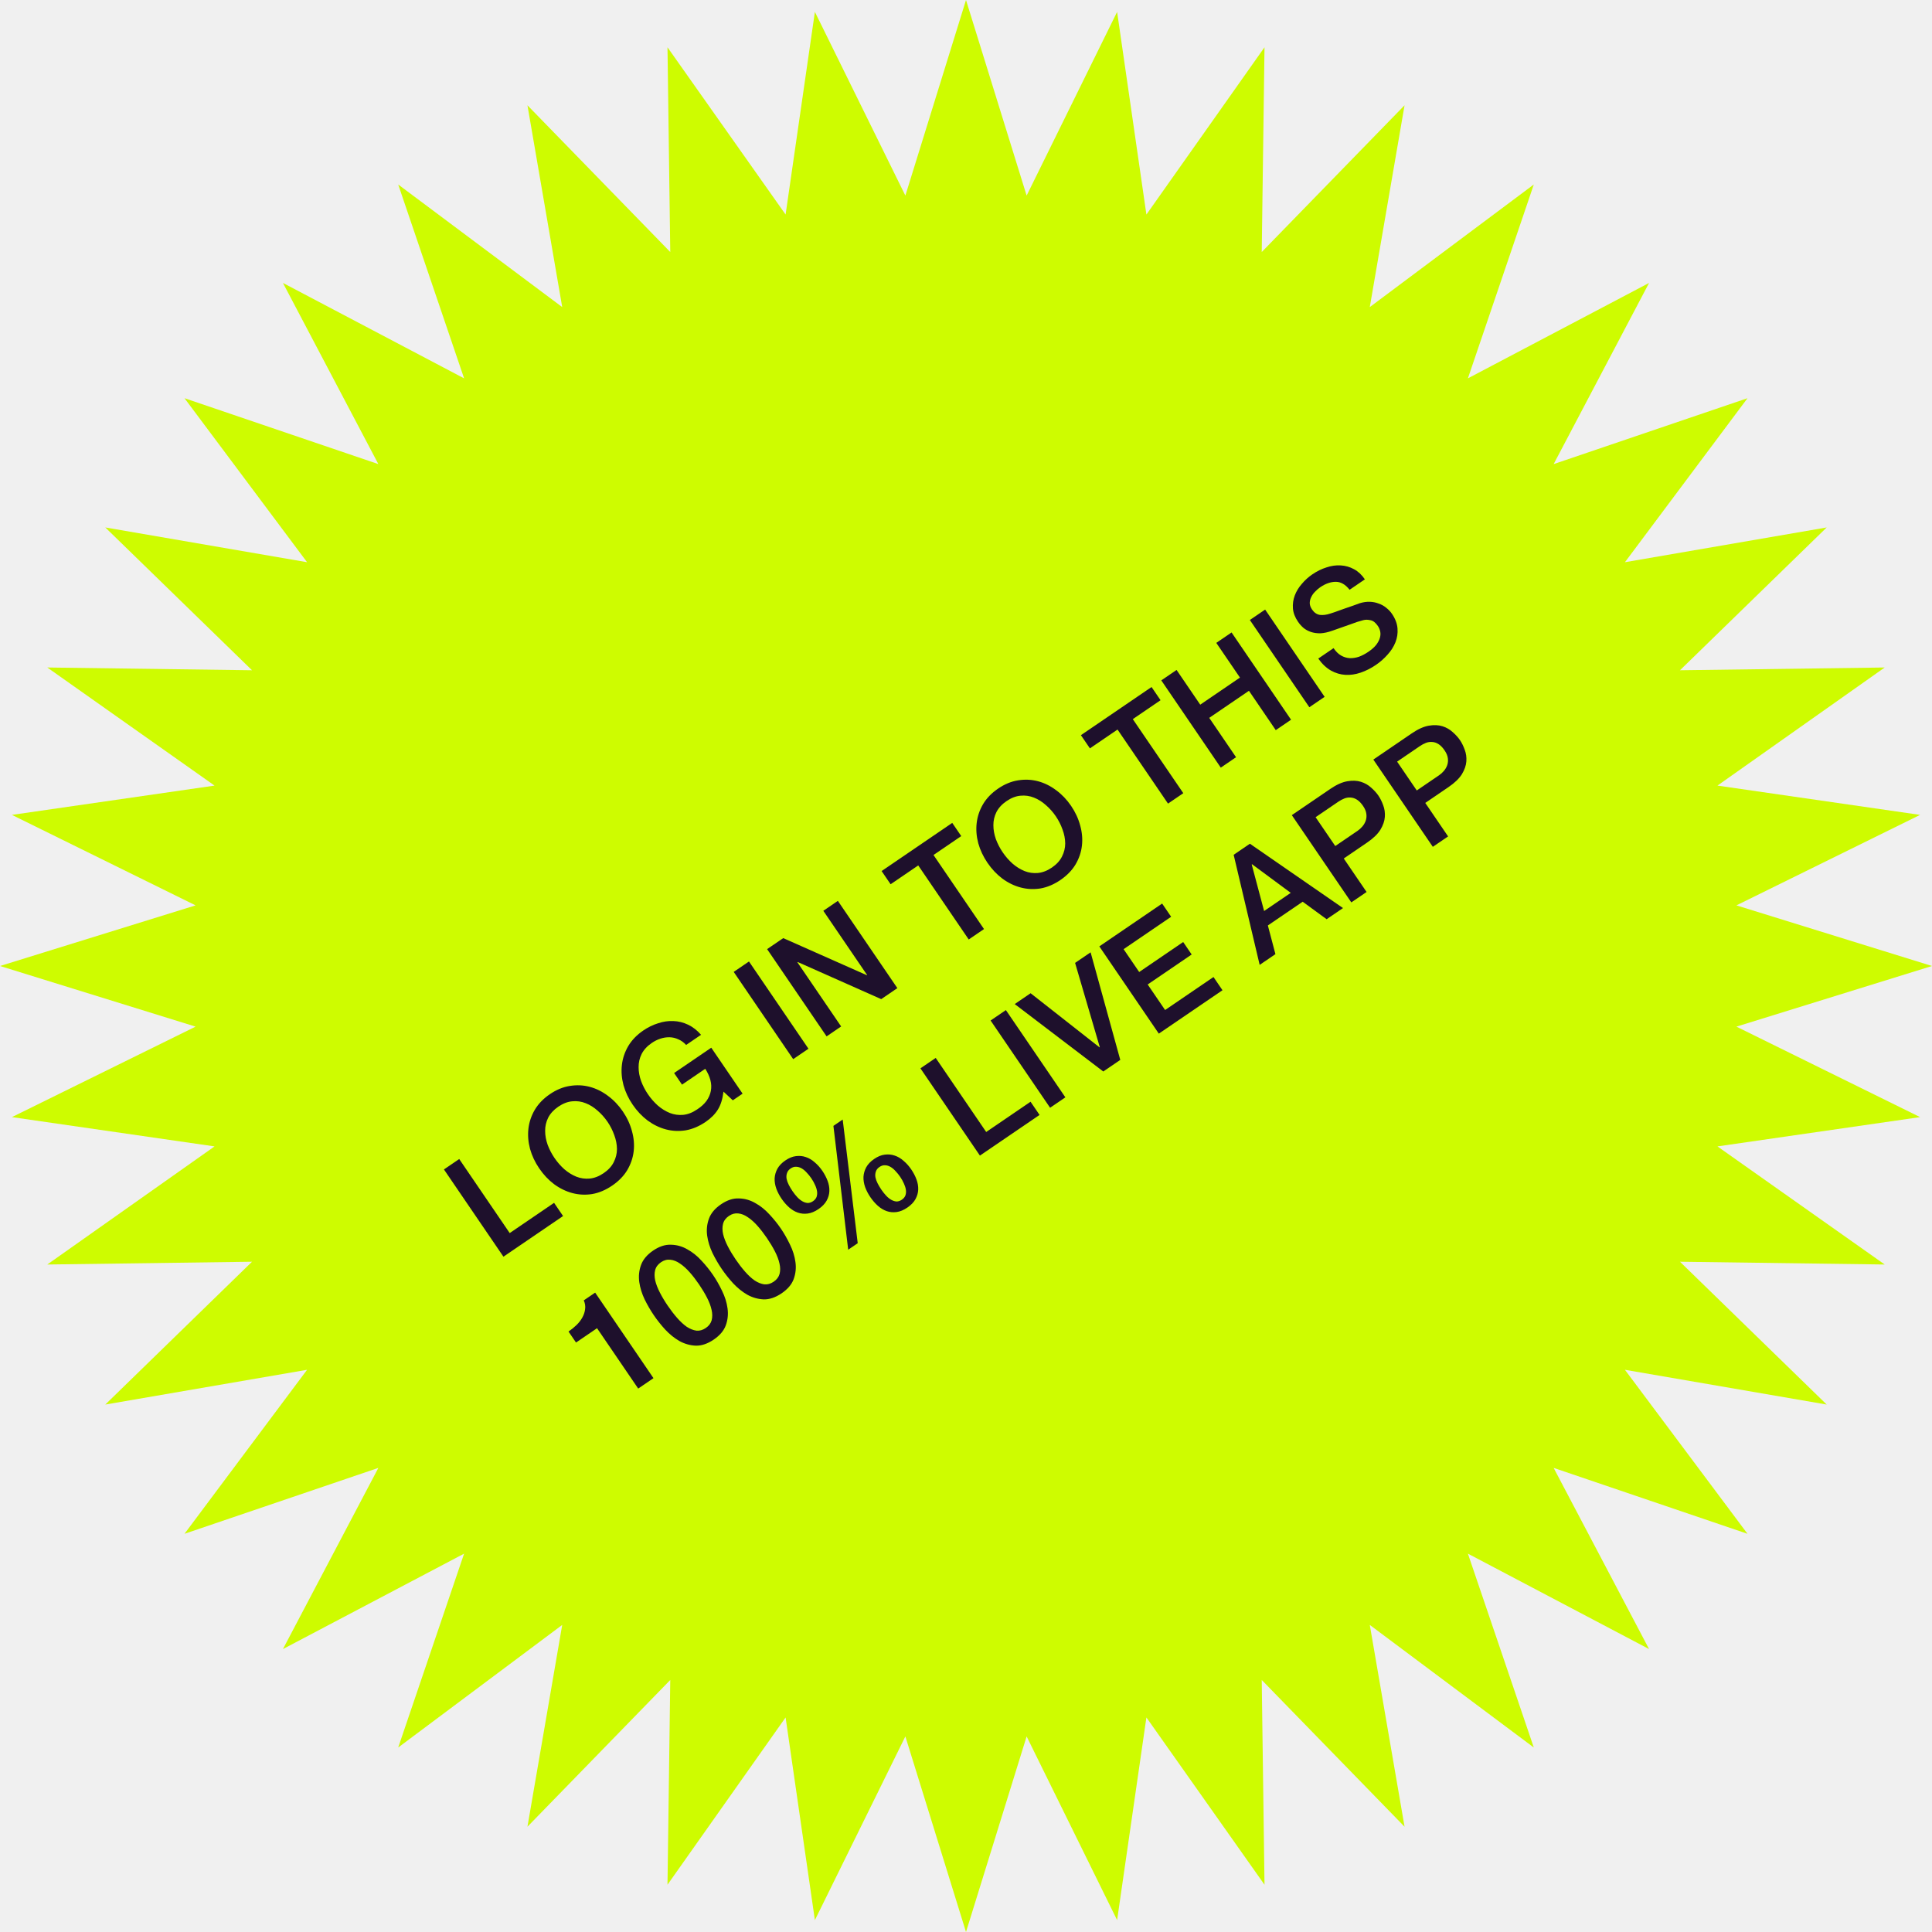
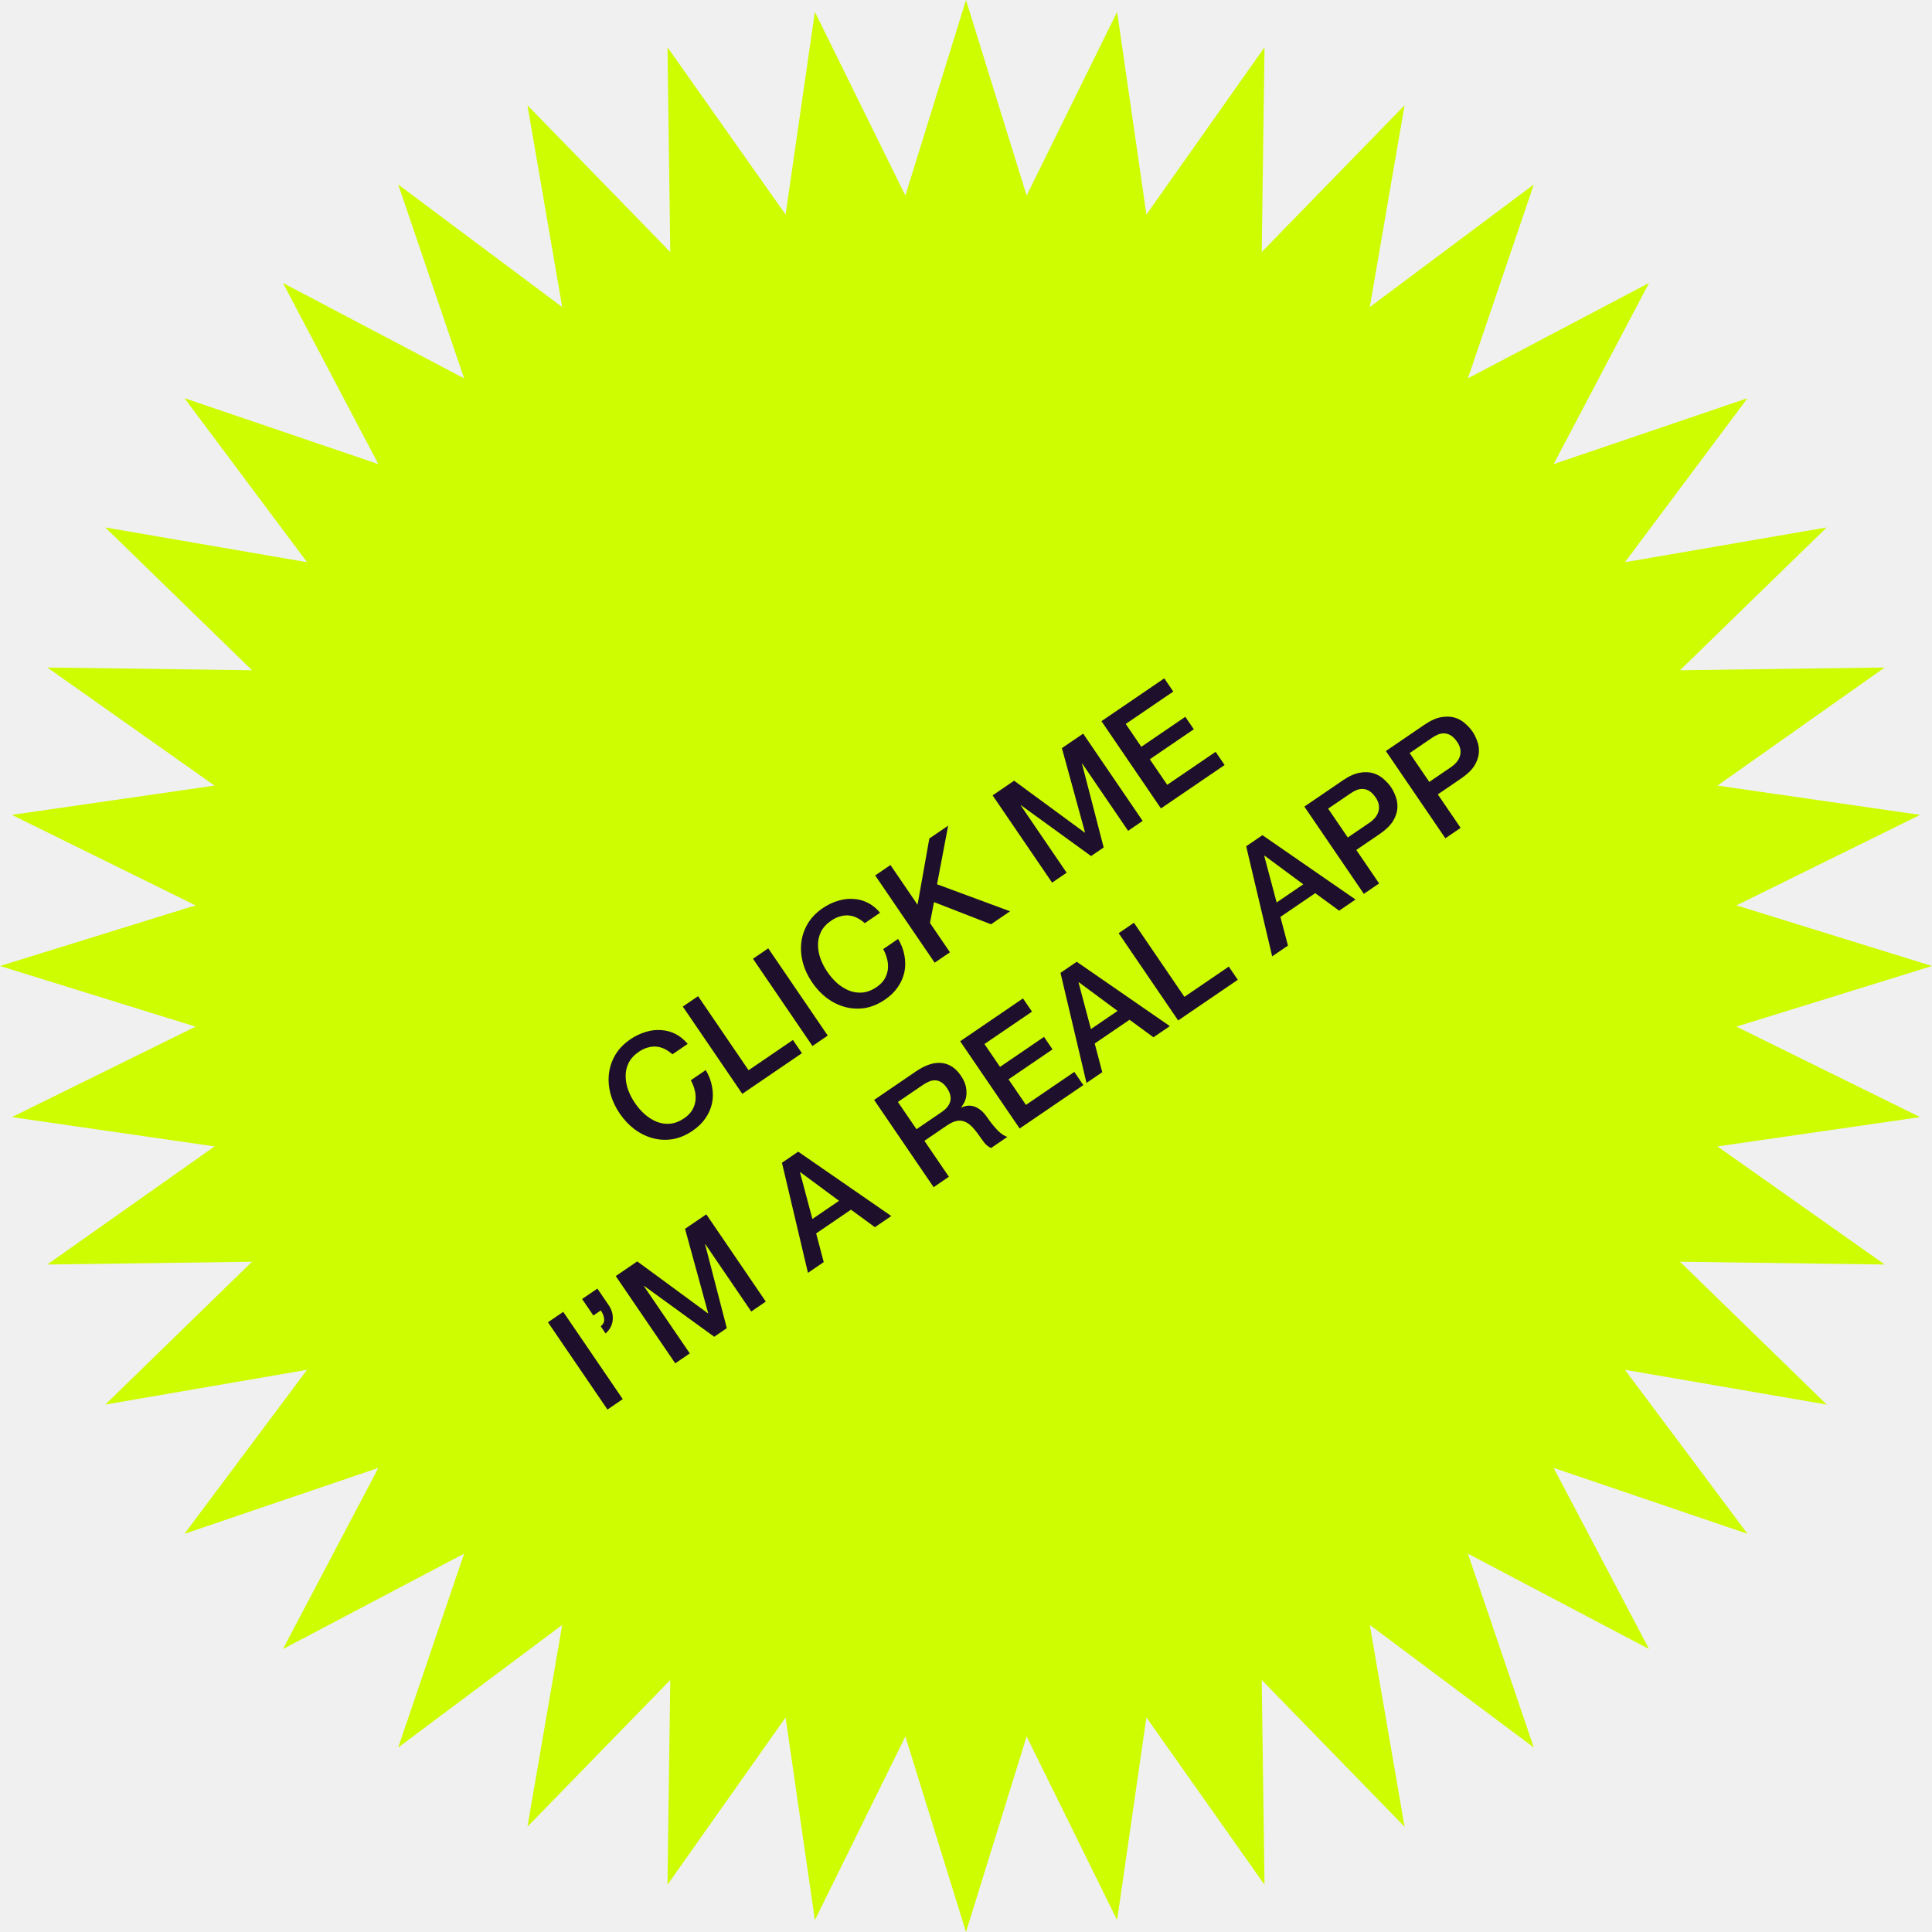
<svg xmlns="http://www.w3.org/2000/svg" width="209" height="209" viewBox="0 0 209 209" fill="none">
  <g clip-path="url(#clip0_52712_38116)">
    <path d="M104.5 0L111.059 21.158L120.847 1.287L124.016 23.21L136.792 5.115L136.492 27.264L151.942 11.39L148.181 33.219L165.924 19.958L158.794 40.93L178.393 30.607L168.07 50.206L189.042 43.076L175.781 60.819L197.61 57.058L181.736 72.508L203.885 72.208L185.79 84.984L207.713 88.153L187.842 97.941L209 104.5L187.842 111.059L207.713 120.847L185.79 124.016L203.885 136.792L181.736 136.492L197.61 151.942L175.781 148.181L189.042 165.924L168.07 158.794L178.393 178.393L158.794 168.07L165.924 189.042L148.181 175.781L151.942 197.61L136.492 181.736L136.792 203.885L124.016 185.79L120.847 207.713L111.059 187.842L104.5 209L97.941 187.842L88.153 207.713L84.984 185.79L72.208 203.885L72.508 181.736L57.058 197.61L60.819 175.781L43.076 189.042L50.206 168.07L30.607 178.393L40.93 158.794L19.958 165.924L33.219 148.181L11.39 151.942L27.264 136.492L5.115 136.792L23.21 124.016L1.287 120.847L21.158 111.059L0 104.5L21.158 97.941L1.287 88.153L23.21 84.984L5.115 72.208L27.264 72.508L11.39 57.058L33.219 60.819L19.958 43.076L40.93 50.206L30.607 30.607L50.206 40.93L43.076 19.958L60.819 33.219L57.058 11.39L72.508 27.264L72.208 5.115L84.984 23.21L88.153 1.287L97.941 21.158L104.5 0Z" fill="#CEFC00" />
-     <path d="M48.025 126.508L49.678 125.381L55.14 133.392L59.939 130.121L60.912 131.549L54.461 135.947L48.025 126.508ZM60.401 119.716C59.899 120.059 59.532 120.457 59.3 120.912C59.077 121.362 58.968 121.836 58.973 122.336C58.972 122.827 59.062 123.328 59.242 123.838C59.43 124.342 59.678 124.818 59.984 125.268C60.291 125.717 60.644 126.122 61.044 126.482C61.453 126.835 61.889 127.106 62.353 127.293C62.81 127.472 63.289 127.54 63.788 127.496C64.297 127.446 64.802 127.25 65.305 126.908C65.807 126.565 66.17 126.17 66.393 125.72C66.625 125.265 66.741 124.792 66.742 124.301C66.737 123.801 66.64 123.299 66.451 122.795C66.271 122.285 66.028 121.806 65.722 121.356C65.415 120.907 65.058 120.505 64.649 120.151C64.248 119.792 63.82 119.522 63.362 119.344C62.899 119.156 62.413 119.087 61.904 119.137C61.405 119.181 60.904 119.374 60.401 119.716ZM59.482 118.368C60.187 117.887 60.907 117.59 61.643 117.475C62.387 117.355 63.107 117.388 63.801 117.573C64.495 117.758 65.148 118.081 65.759 118.542C66.379 118.997 66.918 119.56 67.374 120.23C67.837 120.908 68.167 121.619 68.364 122.363C68.57 123.1 68.632 123.826 68.551 124.54C68.469 125.254 68.237 125.935 67.853 126.584C67.472 127.218 66.929 127.776 66.224 128.256C65.519 128.737 64.797 129.042 64.059 129.171C63.323 129.285 62.608 129.249 61.914 129.064C61.22 128.879 60.563 128.559 59.943 128.104C59.331 127.643 58.794 127.073 58.332 126.394C57.875 125.725 57.544 125.021 57.338 124.283C57.141 123.54 57.083 122.811 57.164 122.097C57.246 121.384 57.474 120.705 57.849 120.062C58.233 119.413 58.777 118.848 59.482 118.368ZM80.332 118.309L79.274 119.03L78.266 118.09C78.168 118.893 77.965 119.542 77.656 120.036C77.348 120.53 76.907 120.973 76.334 121.363C75.629 121.844 74.907 122.149 74.169 122.278C73.433 122.392 72.719 122.357 72.024 122.172C71.33 121.986 70.673 121.666 70.053 121.211C69.442 120.75 68.905 120.18 68.442 119.502C67.985 118.832 67.654 118.128 67.448 117.391C67.251 116.647 67.193 115.918 67.275 115.205C67.356 114.491 67.584 113.812 67.959 113.169C68.343 112.52 68.887 111.956 69.592 111.475C70.103 111.126 70.636 110.866 71.191 110.695C71.748 110.509 72.3 110.429 72.848 110.456C73.39 110.474 73.918 110.605 74.432 110.848C74.946 111.091 75.415 111.456 75.837 111.943L74.224 113.042C73.97 112.764 73.689 112.561 73.383 112.434C73.08 112.292 72.764 112.217 72.436 112.209C72.107 112.2 71.779 112.25 71.452 112.357C71.125 112.463 70.811 112.619 70.512 112.823C70.009 113.166 69.642 113.565 69.41 114.02C69.187 114.469 69.078 114.943 69.083 115.443C69.082 115.934 69.172 116.435 69.352 116.945C69.54 117.449 69.788 117.926 70.094 118.375C70.401 118.824 70.754 119.229 71.154 119.589C71.563 119.943 72 120.213 72.463 120.401C72.921 120.579 73.399 120.647 73.899 120.603C74.407 120.554 74.912 120.358 75.415 120.015C75.844 119.735 76.182 119.427 76.43 119.09C76.672 118.745 76.828 118.386 76.898 118.016C76.971 117.631 76.954 117.236 76.846 116.832C76.738 116.427 76.554 116.024 76.292 115.621L73.78 117.334L72.924 116.078L76.943 113.338L80.332 118.309ZM79.371 105.137L81.024 104.011L87.459 113.45L85.806 114.576L79.371 105.137ZM82.984 102.674L84.73 101.484L93.78 105.5L93.806 105.482L89.066 98.528L90.639 97.455L97.074 106.894L95.329 108.084L86.301 104.073L86.261 104.1L90.993 111.04L89.42 112.113L82.984 102.674ZM95.371 94.229L103.013 89.019L103.986 90.447L100.985 92.493L106.447 100.504L104.794 101.631L99.333 93.62L96.345 95.656L95.371 94.229ZM108.892 86.657C108.39 86.999 108.022 87.398 107.79 87.853C107.567 88.302 107.458 88.777 107.463 89.277C107.463 89.768 107.552 90.269 107.732 90.778C107.921 91.282 108.168 91.759 108.475 92.209C108.781 92.658 109.134 93.063 109.535 93.422C109.944 93.776 110.38 94.047 110.843 94.234C111.301 94.413 111.779 94.481 112.279 94.437C112.787 94.387 113.293 94.191 113.795 93.849C114.297 93.506 114.66 93.11 114.883 92.661C115.115 92.206 115.232 91.733 115.232 91.242C115.227 90.742 115.13 90.24 114.942 89.736C114.762 89.226 114.519 88.747 114.212 88.297C113.906 87.848 113.548 87.446 113.139 87.092C112.739 86.733 112.31 86.463 111.853 86.285C111.389 86.097 110.903 86.028 110.395 86.078C109.895 86.121 109.394 86.315 108.892 86.657ZM107.973 85.309C108.678 84.828 109.398 84.531 110.133 84.416C110.878 84.296 111.597 84.329 112.291 84.514C112.985 84.699 113.638 85.022 114.25 85.483C114.87 85.938 115.408 86.501 115.865 87.171C116.327 87.849 116.657 88.56 116.854 89.304C117.06 90.041 117.122 90.767 117.041 91.481C116.96 92.195 116.727 92.876 116.343 93.525C115.962 94.159 115.419 94.716 114.714 95.197C114.009 95.678 113.288 95.983 112.549 96.112C111.814 96.226 111.099 96.19 110.405 96.005C109.71 95.82 109.053 95.5 108.433 95.045C107.822 94.584 107.285 94.014 106.822 93.335C106.366 92.665 106.034 91.962 105.828 91.224C105.631 90.481 105.573 89.752 105.655 89.038C105.736 88.324 105.964 87.646 106.339 87.003C106.723 86.354 107.268 85.789 107.973 85.309ZM116.931 79.53L124.573 74.32L125.546 75.748L122.545 77.794L128.007 85.805L126.354 86.932L120.893 78.921L117.905 80.958L116.931 79.53ZM125.627 73.602L127.28 72.475L129.839 76.229L134.136 73.3L131.576 69.546L133.229 68.419L139.664 77.858L138.011 78.985L135.109 74.728L130.813 77.657L133.715 81.914L132.062 83.041L125.627 73.602ZM135.207 67.07L136.86 65.943L143.295 75.382L141.643 76.509L135.207 67.07ZM144.261 70.115C144.507 70.477 144.779 70.743 145.077 70.914C145.375 71.086 145.691 71.18 146.025 71.198C146.354 71.206 146.686 71.154 147.022 71.041C147.361 70.913 147.698 70.735 148.033 70.507C148.394 70.26 148.676 70.01 148.877 69.757C149.073 69.494 149.205 69.243 149.273 69.002C149.342 68.762 149.354 68.534 149.31 68.319C149.261 68.094 149.176 67.894 149.056 67.718C148.809 67.356 148.545 67.149 148.264 67.096C147.985 67.028 147.724 67.025 147.482 67.086C147.063 67.191 146.593 67.344 146.072 67.545C145.553 67.731 144.907 67.958 144.135 68.226C143.657 68.397 143.225 68.491 142.838 68.51C142.453 68.514 142.109 68.465 141.806 68.361C141.504 68.258 141.236 68.111 141.003 67.921C140.779 67.725 140.583 67.504 140.415 67.257C140.09 66.781 139.908 66.305 139.867 65.829C139.83 65.339 139.896 64.868 140.066 64.416C140.236 63.965 140.492 63.545 140.834 63.157C141.17 62.76 141.549 62.417 141.972 62.129C142.466 61.792 142.974 61.543 143.496 61.381C144.021 61.204 144.533 61.132 145.033 61.165C145.543 61.192 146.023 61.329 146.476 61.576C146.922 61.814 147.313 62.18 147.65 62.673L145.997 63.8C145.539 63.222 145.04 62.936 144.502 62.941C143.957 62.938 143.399 63.132 142.826 63.522C142.632 63.654 142.449 63.812 142.276 63.994C142.097 64.167 141.957 64.36 141.856 64.571C141.748 64.773 141.692 64.993 141.685 65.229C141.688 65.46 141.77 65.694 141.932 65.932C142.16 66.267 142.442 66.463 142.777 66.518C143.115 66.559 143.484 66.514 143.885 66.382C143.926 66.367 144.09 66.314 144.376 66.222C144.665 66.115 144.986 66 145.34 65.875C145.693 65.75 146.038 65.631 146.374 65.518C146.713 65.39 146.957 65.302 147.104 65.253C147.479 65.139 147.837 65.088 148.181 65.1C148.524 65.111 148.846 65.176 149.146 65.294C149.449 65.397 149.719 65.548 149.958 65.747C150.206 65.94 150.414 66.159 150.582 66.406C150.942 66.935 151.142 67.464 151.18 67.993C151.221 68.507 151.146 69.004 150.956 69.482C150.765 69.96 150.481 70.406 150.104 70.818C149.733 71.239 149.313 71.609 148.846 71.927C148.309 72.294 147.757 72.573 147.191 72.765C146.625 72.957 146.072 73.037 145.534 73.004C144.995 72.972 144.475 72.816 143.975 72.537C143.47 72.249 143.014 71.817 142.608 71.242L144.261 70.115ZM61.502 144.043C61.819 143.827 62.109 143.59 62.373 143.333C62.637 143.076 62.846 142.804 62.999 142.519C63.162 142.227 63.261 141.927 63.296 141.619C63.34 141.305 63.293 140.989 63.153 140.671L64.383 139.833L70.692 149.087L69.039 150.213L64.587 143.683L62.313 145.233L61.502 144.043ZM70.65 135.289C71.311 134.838 71.954 134.626 72.579 134.652C73.206 134.663 73.797 134.828 74.35 135.148C74.907 135.453 75.417 135.86 75.881 136.37C76.353 136.874 76.77 137.391 77.13 137.92C77.491 138.448 77.819 139.025 78.116 139.649C78.421 140.267 78.617 140.895 78.703 141.533C78.793 142.157 78.731 142.767 78.518 143.364C78.308 143.946 77.873 144.462 77.212 144.913C76.551 145.363 75.907 145.583 75.279 145.572C74.655 145.546 74.064 145.38 73.508 145.075C72.954 144.756 72.441 144.344 71.969 143.84C71.505 143.33 71.093 142.811 70.732 142.282C70.371 141.753 70.039 141.18 69.733 140.561C69.437 139.937 69.244 139.314 69.155 138.69C69.068 138.052 69.13 137.442 69.34 136.86C69.553 136.263 69.99 135.739 70.65 135.289ZM76.356 143.657C76.682 143.434 76.892 143.156 76.986 142.82C77.074 142.476 77.072 142.104 76.979 141.702C76.889 141.286 76.723 140.844 76.481 140.376C76.24 139.908 75.954 139.432 75.623 138.947C75.293 138.462 74.957 138.026 74.616 137.639C74.268 137.244 73.918 136.928 73.563 136.692C73.217 136.45 72.871 136.311 72.525 136.277C72.172 136.233 71.833 136.322 71.507 136.544C71.172 136.773 70.96 137.059 70.872 137.403C70.787 137.732 70.789 138.105 70.879 138.521C70.978 138.932 71.148 139.371 71.39 139.839C71.626 140.298 71.909 140.77 72.239 141.254C72.57 141.739 72.908 142.179 73.256 142.575C73.603 142.971 73.95 143.29 74.295 143.532C74.644 143.759 74.99 143.897 75.334 143.947C75.68 143.982 76.021 143.885 76.356 143.657ZM77.996 130.28C78.657 129.83 79.3 129.617 79.925 129.644C80.552 129.655 81.142 129.82 81.696 130.14C82.252 130.445 82.763 130.852 83.227 131.362C83.699 131.866 84.116 132.383 84.476 132.911C84.837 133.44 85.165 134.017 85.462 134.641C85.767 135.259 85.963 135.887 86.049 136.525C86.139 137.149 86.077 137.759 85.864 138.356C85.654 138.938 85.219 139.454 84.558 139.905C83.897 140.355 83.253 140.575 82.625 140.564C82.001 140.538 81.41 140.372 80.854 140.067C80.3 139.748 79.787 139.336 79.314 138.832C78.85 138.322 78.438 137.802 78.078 137.274C77.717 136.745 77.384 136.171 77.079 135.553C76.783 134.929 76.59 134.305 76.501 133.682C76.414 133.044 76.476 132.434 76.686 131.852C76.898 131.255 77.335 130.731 77.996 130.28ZM83.701 138.649C84.028 138.426 84.238 138.148 84.332 137.812C84.42 137.468 84.418 137.095 84.325 136.694C84.235 136.278 84.069 135.836 83.827 135.368C83.586 134.9 83.3 134.424 82.969 133.939C82.639 133.454 82.303 133.018 81.962 132.631C81.614 132.235 81.263 131.92 80.909 131.684C80.563 131.442 80.217 131.303 79.871 131.268C79.518 131.225 79.179 131.314 78.853 131.536C78.518 131.765 78.306 132.051 78.218 132.395C78.133 132.724 78.135 133.097 78.225 133.513C78.324 133.923 78.494 134.363 78.736 134.83C78.971 135.29 79.254 135.761 79.585 136.246C79.915 136.731 80.254 137.171 80.602 137.567C80.949 137.963 81.295 138.282 81.641 138.524C81.99 138.751 82.336 138.889 82.679 138.939C83.026 138.974 83.367 138.877 83.701 138.649ZM85.734 128.858C85.903 129.105 86.079 129.327 86.265 129.523C86.445 129.711 86.628 129.857 86.815 129.961C87.003 130.066 87.191 130.124 87.381 130.137C87.573 130.135 87.762 130.071 87.947 129.945C88.132 129.819 88.261 129.667 88.333 129.488C88.399 129.301 88.417 129.101 88.389 128.889C88.36 128.676 88.291 128.452 88.182 128.216C88.076 127.966 87.939 127.717 87.77 127.47C87.62 127.25 87.455 127.046 87.276 126.859C87.105 126.665 86.923 126.512 86.73 126.398C86.536 126.285 86.34 126.225 86.142 126.218C85.938 126.202 85.734 126.264 85.531 126.402C85.329 126.54 85.197 126.707 85.137 126.903C85.071 127.09 85.055 127.294 85.09 127.516C85.134 127.732 85.215 127.954 85.332 128.184C85.45 128.413 85.584 128.638 85.734 128.858ZM88.546 130.795C88.149 131.066 87.762 131.226 87.384 131.278C87.006 131.329 86.647 131.296 86.309 131.178C85.97 131.06 85.653 130.87 85.358 130.606C85.062 130.343 84.791 130.031 84.545 129.67C84.304 129.317 84.116 128.955 83.979 128.584C83.844 128.198 83.784 127.825 83.798 127.467C83.821 127.103 83.921 126.757 84.098 126.43C84.284 126.097 84.571 125.798 84.959 125.534C85.347 125.269 85.725 125.114 86.094 125.069C86.473 125.018 86.831 125.051 87.169 125.169C87.517 125.281 87.841 125.473 88.143 125.745C88.447 126.002 88.72 126.307 88.96 126.659C89.207 127.021 89.398 127.387 89.535 127.758C89.672 128.13 89.734 128.494 89.72 128.853C89.706 129.211 89.606 129.556 89.42 129.89C89.234 130.223 88.943 130.525 88.546 130.795ZM95.345 128.697C95.513 128.943 95.69 129.165 95.876 129.361C96.055 129.549 96.239 129.695 96.426 129.799C96.614 129.904 96.802 129.962 96.992 129.975C97.184 129.973 97.373 129.909 97.558 129.783C97.743 129.657 97.871 129.505 97.943 129.326C98.01 129.139 98.028 128.939 97.999 128.727C97.97 128.514 97.901 128.29 97.793 128.054C97.686 127.804 97.549 127.555 97.381 127.309C97.231 127.088 97.066 126.884 96.886 126.697C96.716 126.503 96.534 126.35 96.34 126.236C96.147 126.123 95.951 126.063 95.753 126.056C95.548 126.041 95.345 126.102 95.142 126.24C94.939 126.378 94.808 126.545 94.748 126.741C94.682 126.928 94.666 127.133 94.701 127.354C94.745 127.57 94.825 127.792 94.943 128.022C95.061 128.251 95.195 128.476 95.345 128.697ZM98.157 130.633C97.76 130.904 97.373 131.065 96.995 131.116C96.616 131.167 96.258 131.134 95.919 131.016C95.581 130.898 95.264 130.708 94.968 130.444C94.673 130.181 94.402 129.869 94.155 129.508C93.915 129.155 93.726 128.793 93.589 128.422C93.455 128.036 93.395 127.664 93.409 127.305C93.432 126.941 93.532 126.596 93.709 126.268C93.895 125.935 94.182 125.636 94.57 125.372C94.957 125.107 95.336 124.953 95.705 124.907C96.083 124.856 96.442 124.889 96.78 125.007C97.127 125.119 97.452 125.311 97.754 125.583C98.058 125.84 98.331 126.145 98.571 126.497C98.817 126.859 99.009 127.225 99.146 127.596C99.283 127.968 99.344 128.333 99.33 128.691C99.316 129.049 99.216 129.394 99.03 129.728C98.844 130.061 98.553 130.363 98.157 130.633ZM90.157 121.796L91.161 121.111L92.787 134.488L91.756 135.191L90.157 121.796ZM99.571 115.571L101.224 114.445L106.685 122.456L111.484 119.184L112.458 120.612L106.006 125.011L99.571 115.571ZM107.162 110.396L108.815 109.269L115.25 118.709L113.597 119.835L107.162 110.396ZM109.771 108.618L111.489 107.446L118.948 113.302L118.975 113.284L116.301 104.165L117.98 103.021L121.19 114.659L119.352 115.912L109.771 108.618ZM118.923 102.378L125.718 97.745L126.692 99.173L121.549 102.679L123.235 105.151L127.994 101.906L128.913 103.255L124.154 106.499L126.038 109.262L131.273 105.693L132.246 107.121L125.359 111.817L118.923 102.378ZM133.455 92.471L135.213 91.272L145.284 98.233L143.512 99.44L140.923 97.546L137.155 100.114L137.973 103.217L136.268 104.379L133.455 92.471ZM136.749 98.552L139.631 96.587L135.449 93.493L135.409 93.52L136.749 98.552ZM139.747 88.181L143.912 85.342C144.581 84.885 145.194 84.609 145.749 84.515C146.304 84.42 146.796 84.44 147.223 84.575C147.651 84.71 148.021 84.922 148.335 85.211C148.657 85.495 148.918 85.782 149.116 86.073C149.314 86.364 149.487 86.711 149.633 87.115C149.782 87.504 149.841 87.922 149.81 88.369C149.779 88.816 149.618 89.281 149.327 89.763C149.031 90.237 148.547 90.702 147.877 91.158L145.366 92.871L147.835 96.493L146.183 97.62L139.747 88.181ZM144.446 91.522L146.866 89.873C147.051 89.747 147.222 89.591 147.38 89.406C147.538 89.221 147.657 89.017 147.737 88.794C147.821 88.557 147.845 88.308 147.81 88.048C147.777 87.773 147.659 87.486 147.454 87.186C147.244 86.878 147.026 86.653 146.8 86.51C146.573 86.367 146.346 86.29 146.118 86.277C145.884 86.256 145.655 86.29 145.431 86.378C145.207 86.466 144.985 86.585 144.765 86.735L142.319 88.403L144.446 91.522ZM148.565 82.169L152.729 79.33C153.399 78.873 154.012 78.598 154.567 78.503C155.122 78.409 155.613 78.429 156.041 78.563C156.468 78.698 156.839 78.91 157.152 79.2C157.475 79.483 157.735 79.771 157.934 80.061C158.132 80.352 158.304 80.7 158.45 81.103C158.599 81.493 158.658 81.91 158.628 82.358C158.597 82.805 158.436 83.269 158.145 83.752C157.848 84.225 157.365 84.69 156.695 85.147L154.183 86.859L156.653 90.482L155 91.608L148.565 82.169ZM153.264 85.511L155.683 83.862C155.868 83.735 156.04 83.58 156.197 83.395C156.355 83.21 156.475 83.006 156.555 82.783C156.638 82.545 156.662 82.297 156.627 82.037C156.595 81.762 156.476 81.475 156.272 81.175C156.062 80.867 155.843 80.641 155.617 80.498C155.391 80.356 155.164 80.278 154.936 80.266C154.702 80.245 154.473 80.278 154.249 80.366C154.025 80.454 153.803 80.573 153.583 80.724L151.137 82.391L153.264 85.511Z" fill="#1E102C" />
+     <path d="M72.742 114.052C72.486 113.827 72.217 113.642 71.938 113.497C71.658 113.352 71.364 113.262 71.056 113.227C70.748 113.191 70.432 113.22 70.108 113.312C69.786 113.389 69.453 113.545 69.109 113.779C68.607 114.122 68.24 114.521 68.008 114.976C67.785 115.425 67.676 115.899 67.681 116.399C67.68 116.89 67.77 117.391 67.95 117.901C68.138 118.405 68.386 118.882 68.692 119.331C68.999 119.781 69.352 120.185 69.752 120.545C70.161 120.899 70.597 121.169 71.061 121.357C71.518 121.535 71.997 121.603 72.496 121.559C73.005 121.51 73.51 121.314 74.012 120.971C74.383 120.719 74.667 120.435 74.865 120.119C75.056 119.795 75.179 119.453 75.231 119.095C75.278 118.727 75.256 118.355 75.166 117.977C75.076 117.599 74.932 117.226 74.733 116.859L76.346 115.759C76.695 116.347 76.923 116.947 77.03 117.558C77.146 118.163 77.145 118.758 77.026 119.342C76.902 119.917 76.665 120.46 76.316 120.969C75.966 121.479 75.505 121.929 74.932 122.32C74.227 122.8 73.505 123.105 72.767 123.234C72.031 123.348 71.316 123.313 70.622 123.128C69.928 122.942 69.271 122.622 68.651 122.167C68.039 121.706 67.502 121.136 67.04 120.458C66.583 119.788 66.252 119.084 66.046 118.347C65.849 117.603 65.791 116.875 65.872 116.161C65.954 115.447 66.182 114.768 66.557 114.125C66.941 113.476 67.485 112.912 68.19 112.431C68.719 112.07 69.268 111.806 69.837 111.637C70.4 111.46 70.954 111.392 71.499 111.434C72.047 111.46 72.566 111.597 73.057 111.843C73.547 112.09 73.993 112.451 74.395 112.926L72.742 114.052ZM73.865 108.891L75.517 107.765L80.979 115.776L85.778 112.504L86.752 113.932L80.3 118.33L73.865 108.891ZM81.456 103.716L83.109 102.589L89.544 112.028L87.891 113.155L81.456 103.716ZM93.553 99.864C93.297 99.639 93.028 99.454 92.749 99.309C92.469 99.164 92.175 99.074 91.867 99.038C91.559 99.003 91.243 99.031 90.919 99.124C90.597 99.201 90.264 99.357 89.921 99.591C89.418 99.934 89.051 100.332 88.819 100.787C88.596 101.237 88.487 101.711 88.492 102.211C88.491 102.702 88.581 103.203 88.761 103.713C88.949 104.217 89.197 104.693 89.503 105.143C89.81 105.592 90.163 105.997 90.563 106.357C90.972 106.71 91.408 106.981 91.872 107.168C92.329 107.347 92.808 107.415 93.307 107.371C93.816 107.321 94.321 107.125 94.823 106.783C95.194 106.53 95.478 106.246 95.676 105.931C95.868 105.606 95.99 105.265 96.042 104.906C96.089 104.539 96.067 104.166 95.977 103.789C95.888 103.411 95.743 103.038 95.544 102.67L97.157 101.571C97.506 102.159 97.734 102.759 97.841 103.37C97.957 103.975 97.956 104.57 97.838 105.154C97.713 105.729 97.477 106.272 97.127 106.781C96.777 107.291 96.316 107.741 95.743 108.131C95.038 108.612 94.316 108.917 93.578 109.046C92.842 109.16 92.127 109.124 91.433 108.939C90.739 108.754 90.082 108.434 89.462 107.979C88.85 107.518 88.313 106.948 87.851 106.269C87.394 105.6 87.063 104.896 86.857 104.158C86.66 103.415 86.602 102.686 86.683 101.972C86.765 101.258 86.993 100.58 87.368 99.937C87.752 99.288 88.296 98.723 89.001 98.243C89.53 97.882 90.079 97.618 90.648 97.449C91.212 97.272 91.766 97.204 92.31 97.245C92.858 97.272 93.377 97.409 93.868 97.655C94.359 97.902 94.805 98.262 95.206 98.737L93.553 99.864ZM94.676 94.703L96.329 93.576L99.258 97.873L100.533 90.71L102.568 89.322L101.369 95.659L109.268 98.581L107.206 99.987L101.039 97.588L100.601 99.843L102.764 103.015L101.111 104.142L94.676 94.703ZM107.379 86.043L109.706 84.456L117.348 90.071L117.375 90.053L114.875 80.932L117.175 79.364L123.61 88.803L122.037 89.876L117.071 82.591L117.045 82.609L119.393 91.678L118.031 92.606L110.448 87.107L110.421 87.125L115.387 94.409L113.814 95.481L107.379 86.043ZM119.154 78.015L125.949 73.382L126.922 74.81L121.78 78.316L123.465 80.788L128.224 77.544L129.143 78.892L124.384 82.137L126.268 84.9L131.503 81.331L132.477 82.758L125.589 87.454L119.154 78.015ZM59.279 143.042L60.931 141.915L67.366 151.354L65.714 152.481L59.279 143.042ZM64.99 143.485C65.277 143.225 65.399 142.949 65.354 142.656C65.313 142.349 65.193 142.05 64.994 141.759L64.188 142.309L62.971 140.524L64.624 139.397L65.841 141.182C66.189 141.693 66.337 142.232 66.283 142.797C66.233 143.348 65.976 143.833 65.513 144.252L64.99 143.485ZM66.611 138.043L68.938 136.456L76.58 142.071L76.607 142.053L74.107 132.932L76.407 131.364L82.842 140.803L81.269 141.876L76.303 134.591L76.276 134.609L78.625 143.678L77.263 144.607L69.68 139.107L69.653 139.125L74.619 146.409L73.046 147.482L66.611 138.043ZM84.59 125.785L86.348 124.586L96.419 131.547L94.647 132.755L92.058 130.86L88.291 133.429L89.108 136.531L87.403 137.694L84.59 125.785ZM87.884 131.866L90.766 129.901L86.584 126.807L86.545 126.834L87.884 131.866ZM94.562 118.987L99.07 115.913C100.11 115.204 101.043 114.897 101.87 114.992C102.696 115.087 103.383 115.536 103.929 116.338C104.236 116.787 104.425 117.207 104.497 117.596C104.563 117.977 104.571 118.321 104.521 118.626C104.465 118.922 104.376 119.17 104.254 119.37C104.14 119.563 104.053 119.7 103.992 119.781L104.01 119.807C104.163 119.729 104.343 119.671 104.549 119.633C104.765 119.589 104.997 119.599 105.246 119.661C105.49 119.715 105.739 119.835 105.996 120.022C106.261 120.202 106.52 120.478 106.772 120.848C107.151 121.403 107.536 121.883 107.928 122.287C108.322 122.677 108.674 122.908 108.982 122.982L107.211 124.19C106.949 124.071 106.721 123.897 106.526 123.669C106.34 123.434 106.169 123.202 106.013 122.973C105.719 122.541 105.44 122.189 105.177 121.916C104.907 121.635 104.633 121.441 104.354 121.335C104.069 121.219 103.77 121.197 103.457 121.268C103.153 121.334 102.811 121.496 102.432 121.754L100 123.412L102.65 127.299L100.997 128.426L94.562 118.987ZM99.144 122.156L101.854 120.309C102.383 119.948 102.699 119.551 102.804 119.118C102.903 118.677 102.782 118.204 102.439 117.702C102.235 117.402 102.026 117.19 101.811 117.065C101.591 116.931 101.365 116.866 101.135 116.868C100.913 116.864 100.688 116.914 100.462 117.017C100.244 117.114 100.029 117.235 99.817 117.379L97.134 119.208L99.144 122.156ZM103.87 112.641L110.665 108.008L111.639 109.436L106.496 112.942L108.181 115.414L112.941 112.169L113.86 113.518L109.101 116.762L110.985 119.525L116.22 115.956L117.193 117.384L110.305 122.08L103.87 112.641ZM114.722 105.242L116.48 104.043L126.551 111.004L124.78 112.211L122.191 110.317L118.423 112.885L119.241 115.988L117.535 117.151L114.722 105.242ZM118.016 111.323L120.898 109.358L116.717 106.264L116.677 106.291L118.016 111.323ZM121.015 100.952L122.667 99.825L128.129 107.837L132.928 104.565L133.901 105.993L127.45 110.391L121.015 100.952ZM134.81 91.547L136.569 90.348L146.639 97.308L144.868 98.516L142.279 96.621L138.511 99.19L139.329 102.292L137.623 103.455L134.81 91.547ZM138.104 97.628L140.986 95.663L136.805 92.569L136.765 92.596L138.104 97.628ZM141.103 87.257L145.267 84.417C145.937 83.961 146.55 83.685 147.105 83.591C147.66 83.496 148.151 83.516 148.579 83.651C149.006 83.785 149.377 83.998 149.69 84.287C150.013 84.571 150.273 84.858 150.472 85.149C150.67 85.44 150.842 85.787 150.988 86.191C151.137 86.58 151.196 86.998 151.165 87.445C151.135 87.892 150.974 88.357 150.683 88.839C150.386 89.312 149.903 89.778 149.233 90.234L146.721 91.947L149.191 95.569L147.538 96.695L141.103 87.257ZM145.802 90.598L148.221 88.949C148.406 88.823 148.578 88.667 148.735 88.482C148.893 88.297 149.012 88.093 149.093 87.87C149.176 87.633 149.2 87.384 149.165 87.124C149.133 86.849 149.014 86.562 148.81 86.262C148.6 85.954 148.381 85.728 148.155 85.586C147.929 85.443 147.702 85.365 147.474 85.353C147.24 85.332 147.011 85.365 146.787 85.453C146.563 85.541 146.341 85.661 146.12 85.811L143.675 87.478L145.802 90.598ZM149.921 81.245L154.085 78.406C154.755 77.949 155.367 77.674 155.922 77.579C156.478 77.485 156.969 77.505 157.396 77.639C157.824 77.774 158.194 77.986 158.508 78.276C158.83 78.559 159.091 78.847 159.289 79.137C159.487 79.428 159.66 79.775 159.806 80.179C159.955 80.568 160.014 80.986 159.983 81.433C159.952 81.88 159.791 82.345 159.501 82.827C159.204 83.301 158.72 83.766 158.051 84.223L155.539 85.935L158.008 89.557L156.356 90.684L149.921 81.245ZM154.619 84.587L157.039 82.937C157.224 82.811 157.395 82.656 157.553 82.47C157.711 82.285 157.83 82.082 157.911 81.859C157.994 81.621 158.018 81.372 157.983 81.112C157.95 80.838 157.832 80.55 157.628 80.251C157.417 79.942 157.199 79.717 156.973 79.574C156.746 79.431 156.519 79.354 156.291 79.341C156.057 79.32 155.828 79.354 155.604 79.442C155.381 79.53 155.158 79.649 154.938 79.799L152.492 81.467L154.619 84.587Z" fill="#1E102C" />
  </g>
  <defs>
    <clipPath id="clip0_52712_38116">
      <rect width="209" height="209" fill="white" />
    </clipPath>
  </defs>
</svg>
